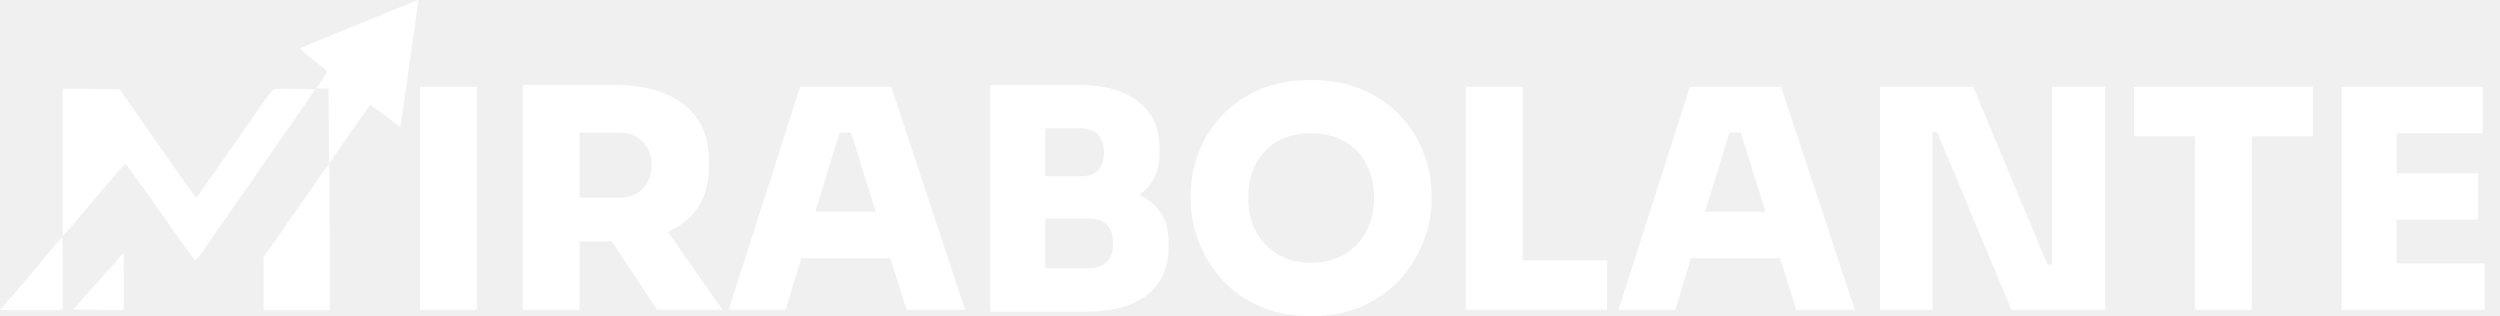
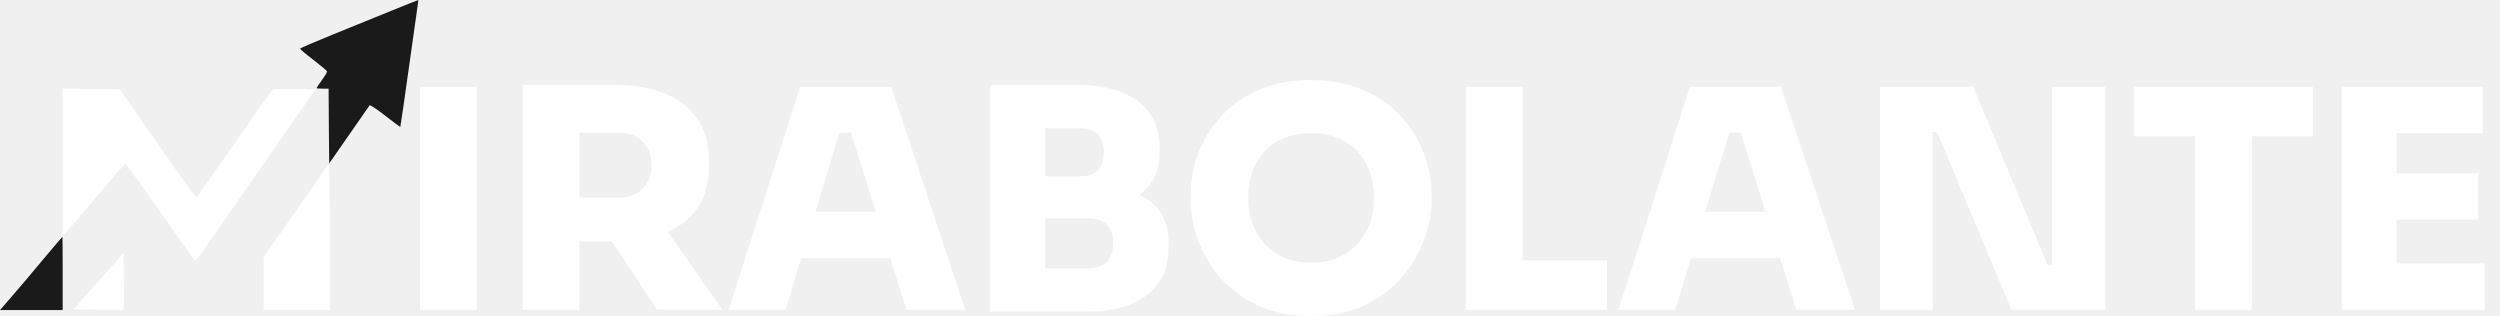
<svg xmlns="http://www.w3.org/2000/svg" width="4091" height="517" viewBox="0 0 4091 517" fill="none">
  <path d="M687.297 507.001V142.001H780.297V507.001H687.297ZM855.242 507.001V139.001H948.242V507.001H855.242ZM1075.24 507.001L972.742 352.001H1073.74L1182.24 507.001H1075.24ZM924.742 395.001V323.501H1012.24C1023.24 323.501 1032.74 321.334 1040.74 317.001C1048.74 312.668 1054.91 306.501 1059.24 298.501C1063.91 290.501 1066.24 281.168 1066.24 270.501C1066.24 259.501 1063.91 250.001 1059.24 242.001C1054.91 234.001 1048.74 227.834 1040.74 223.501C1032.74 219.168 1023.24 217.001 1012.24 217.001H924.742V139.001H1006.74C1038.41 139.001 1065.74 143.834 1088.74 153.501C1111.74 162.834 1129.41 176.834 1141.74 195.501C1154.08 213.834 1160.24 236.668 1160.24 264.001V272.001C1160.24 299.334 1153.91 322.168 1141.24 340.501C1128.91 358.501 1111.24 372.168 1088.24 381.501C1065.58 390.501 1038.41 395.001 1006.74 395.001H924.742ZM1192.36 507.001L1309.36 142.001H1458.36L1579.36 507.001H1483.36L1389.36 207.001L1415.86 217.001H1349.86L1376.86 207.001L1285.36 507.001H1192.36ZM1287.86 422.501L1315.86 346.501H1454.36L1482.36 422.501H1287.86ZM1700.38 510.001V439.001H1780.88C1794.55 439.001 1804.71 435.501 1811.38 428.501C1818.05 421.501 1821.38 411.334 1821.38 398.001C1821.38 384.668 1818.05 374.668 1811.38 368.001C1804.71 361.001 1794.55 357.501 1780.88 357.501H1700.38V302.501H1777.88C1803.55 302.501 1826.55 305.668 1846.88 312.001C1867.21 318.001 1883.21 328.001 1894.88 342.001C1906.55 356.001 1912.38 374.668 1912.38 398.001V405.001C1912.38 427.001 1907.21 445.834 1896.88 461.501C1886.55 477.168 1871.38 489.168 1851.38 497.501C1831.38 505.834 1806.88 510.001 1777.88 510.001H1700.38ZM1620.38 510.001V139.001H1710.38V510.001H1620.38ZM1700.38 343.501V288.501H1767.38C1781.05 288.501 1790.88 285.168 1796.88 278.501C1803.21 271.501 1806.38 261.834 1806.38 249.501C1806.38 236.834 1803.21 227.168 1796.88 220.501C1790.88 213.501 1781.05 210.001 1767.38 210.001H1700.38V139.001H1763.38C1806.05 139.001 1839.05 148.001 1862.38 166.001C1885.71 183.668 1897.38 209.001 1897.38 242.001V249.501C1897.38 272.501 1891.38 291.001 1879.38 305.001C1867.71 318.668 1851.71 328.501 1831.38 334.501C1811.38 340.501 1788.71 343.501 1763.38 343.501H1700.38ZM2145.57 517.001C2112.24 517.001 2083.24 511.334 2058.57 500.001C2033.9 488.334 2013.4 473.168 1997.07 454.501C1980.74 435.501 1968.57 415.001 1960.57 393.001C1952.57 371.001 1948.57 349.668 1948.57 329.001V318.001C1948.57 295.001 1952.74 272.501 1961.07 250.501C1969.4 228.168 1981.9 208.001 1998.57 190.001C2015.24 172.001 2035.74 157.668 2060.07 147.001C2084.74 136.334 2113.24 131.001 2145.57 131.001C2177.57 131.001 2205.74 136.334 2230.07 147.001C2254.74 157.668 2275.4 172.001 2292.07 190.001C2308.74 208.001 2321.24 228.168 2329.57 250.501C2338.24 272.501 2342.57 295.001 2342.57 318.001V329.001C2342.57 349.668 2338.4 371.001 2330.07 393.001C2322.07 415.001 2309.9 435.501 2293.57 454.501C2277.24 473.168 2256.74 488.334 2232.07 500.001C2207.4 511.334 2178.57 517.001 2145.57 517.001ZM2145.57 430.001C2161.57 430.001 2175.9 427.334 2188.57 422.001C2201.24 416.668 2212.07 409.168 2221.07 399.501C2230.07 389.834 2236.9 378.668 2241.57 366.001C2246.24 353.001 2248.57 339.001 2248.57 324.001C2248.57 308.001 2246.07 293.501 2241.07 280.501C2236.4 267.501 2229.57 256.334 2220.57 247.001C2211.57 237.668 2200.74 230.501 2188.07 225.501C2175.4 220.501 2161.24 218.001 2145.57 218.001C2129.57 218.001 2115.24 220.501 2102.57 225.501C2089.9 230.501 2079.07 237.668 2070.07 247.001C2061.07 256.334 2054.24 267.501 2049.57 280.501C2044.9 293.501 2042.57 308.001 2042.57 324.001C2042.57 339.001 2044.9 353.001 2049.57 366.001C2054.24 378.668 2061.07 389.834 2070.07 399.501C2079.07 409.168 2089.9 416.668 2102.57 422.001C2115.24 427.334 2129.57 430.001 2145.57 430.001ZM2398.7 507.001V142.001H2491.7V507.001H2398.7ZM2481.7 507.001V426.001H2629.7V507.001H2481.7ZM2648.41 507.001L2765.41 142.001H2914.41L3035.41 507.001H2939.41L2845.41 207.001L2871.91 217.001H2805.91L2832.91 207.001L2741.41 507.001H2648.41ZM2743.91 422.501L2771.91 346.501H2910.41L2938.41 422.501H2743.91ZM3076.43 507.001V142.001H3228.93L3350.43 433.001H3367.93L3357.93 442.001V142.001H3444.93V507.001H3291.43L3169.93 216.001H3152.43L3162.43 207.001V507.001H3076.43ZM3591.82 507.001V213.001H3684.82V507.001H3591.82ZM3491.82 223.001V142.001H3784.82V223.001H3491.82ZM3831.8 507.001V142.001H3921.8V507.001H3831.8ZM3911.8 507.001V431.001H4065.8V507.001H3911.8ZM3911.8 359.501V283.501H4055.3V359.501H3911.8ZM3911.8 218.001V142.001H4062.8V218.001H3911.8Z" fill="white" />
-   <path d="M641.084 17.331C617.26 27.175 573.944 44.699 544.607 56.512C515.467 68.326 491.249 78.761 491.052 79.549C490.855 80.336 500.503 88.606 512.71 97.86C524.72 107.114 534.762 115.58 535.156 116.762C535.55 117.746 531.809 124.244 526.886 130.938C521.964 137.632 518.026 143.539 518.026 144.13C518.026 144.72 522.358 145.114 527.871 145.114H537.715L538.109 206.151L538.7 267.385L571.187 220.721C589.105 195.125 604.265 173.27 604.856 172.285C605.447 171.301 617.063 178.98 630.255 189.218C643.644 199.654 654.67 207.923 655.064 207.726C655.457 207.136 661.758 163.425 669.831 105.736C670.815 97.663 674.753 70.492 678.297 45.683C681.841 20.678 684.795 0.201 684.598 0.004C684.401 -0.193 664.908 7.683 641.084 17.331Z" fill="white" />
+   <path d="M641.084 17.331C617.26 27.175 573.944 44.699 544.607 56.512C515.467 68.326 491.249 78.761 491.052 79.549C490.855 80.336 500.503 88.606 512.71 97.86C524.72 107.114 534.762 115.58 535.156 116.762C535.55 117.746 531.809 124.244 526.886 130.938C521.964 137.632 518.026 143.539 518.026 144.13C518.026 144.72 522.358 145.114 527.871 145.114H537.715L538.109 206.151L538.7 267.385L571.187 220.721C589.105 195.125 604.265 173.27 604.856 172.285C605.447 171.301 617.063 178.98 630.255 189.218C643.644 199.654 654.67 207.923 655.064 207.726C655.457 207.136 661.758 163.425 669.831 105.736C670.815 97.663 674.753 70.492 678.297 45.683C681.841 20.678 684.795 0.201 684.598 0.004C684.401 -0.193 664.908 7.683 641.084 17.331Z" fill="#1A1A1A" />
  <path d="M102.582 265.613V386.309L107.307 381.386C110.064 378.63 132.51 352.049 157.712 322.318C182.717 292.587 203.982 268.173 204.966 268.173C205.951 268.173 218.946 285.499 233.713 306.567C286.677 381.78 317.195 424.506 318.967 425.49C319.952 426.278 324.874 421.159 329.6 414.464C334.325 407.573 348.698 386.899 361.496 368.588C374.294 350.08 389.061 328.816 394.378 321.334C399.694 313.655 429.424 271.126 460.14 226.825L516.254 146.099L482.389 145.508C451.87 145.115 447.932 145.311 444.979 148.462C443.01 150.431 430.212 168.348 416.233 188.431C365.434 261.085 324.48 319.365 322.708 321.924C320.346 324.484 324.087 329.603 224.065 186.462L195.712 146.099L149.246 145.508L102.582 145.115V265.613Z" fill="white" />
  <path d="M529.839 279.592C526.098 285.105 515.466 300.463 506.212 313.655C496.958 326.847 481.994 348.308 472.74 361.5C463.486 374.692 450.491 393.396 443.797 403.044L431.393 420.568V463.884V507.397H485.538H539.684V388.277C539.684 322.712 539.093 269.157 538.305 269.157C537.321 269.157 533.58 273.882 529.839 279.592Z" fill="white" />
-   <path d="M70.094 425.096C52.767 445.967 29.928 472.941 19.296 485.149L0 507.397H51.192H102.581V447.345C102.581 414.267 102.384 387.293 102.187 387.49C101.794 387.49 87.421 404.422 70.094 425.096Z" fill="white" />
+   <path d="M70.094 425.096C52.767 445.967 29.928 472.941 19.296 485.149L0 507.397H51.192H102.581V447.345C102.581 414.267 102.384 387.293 102.187 387.49C101.794 387.49 87.421 404.422 70.094 425.096Z" fill="#1A1A1A" />
  <path d="M181.142 437.501C169.526 450.496 151.018 471.367 139.992 483.771L120.105 506.414L160.862 507.004C183.308 507.201 202.013 507.201 202.407 506.808C202.801 506.414 202.801 485.346 202.604 459.947L202.013 413.874L181.142 437.501Z" fill="white" />
</svg>
